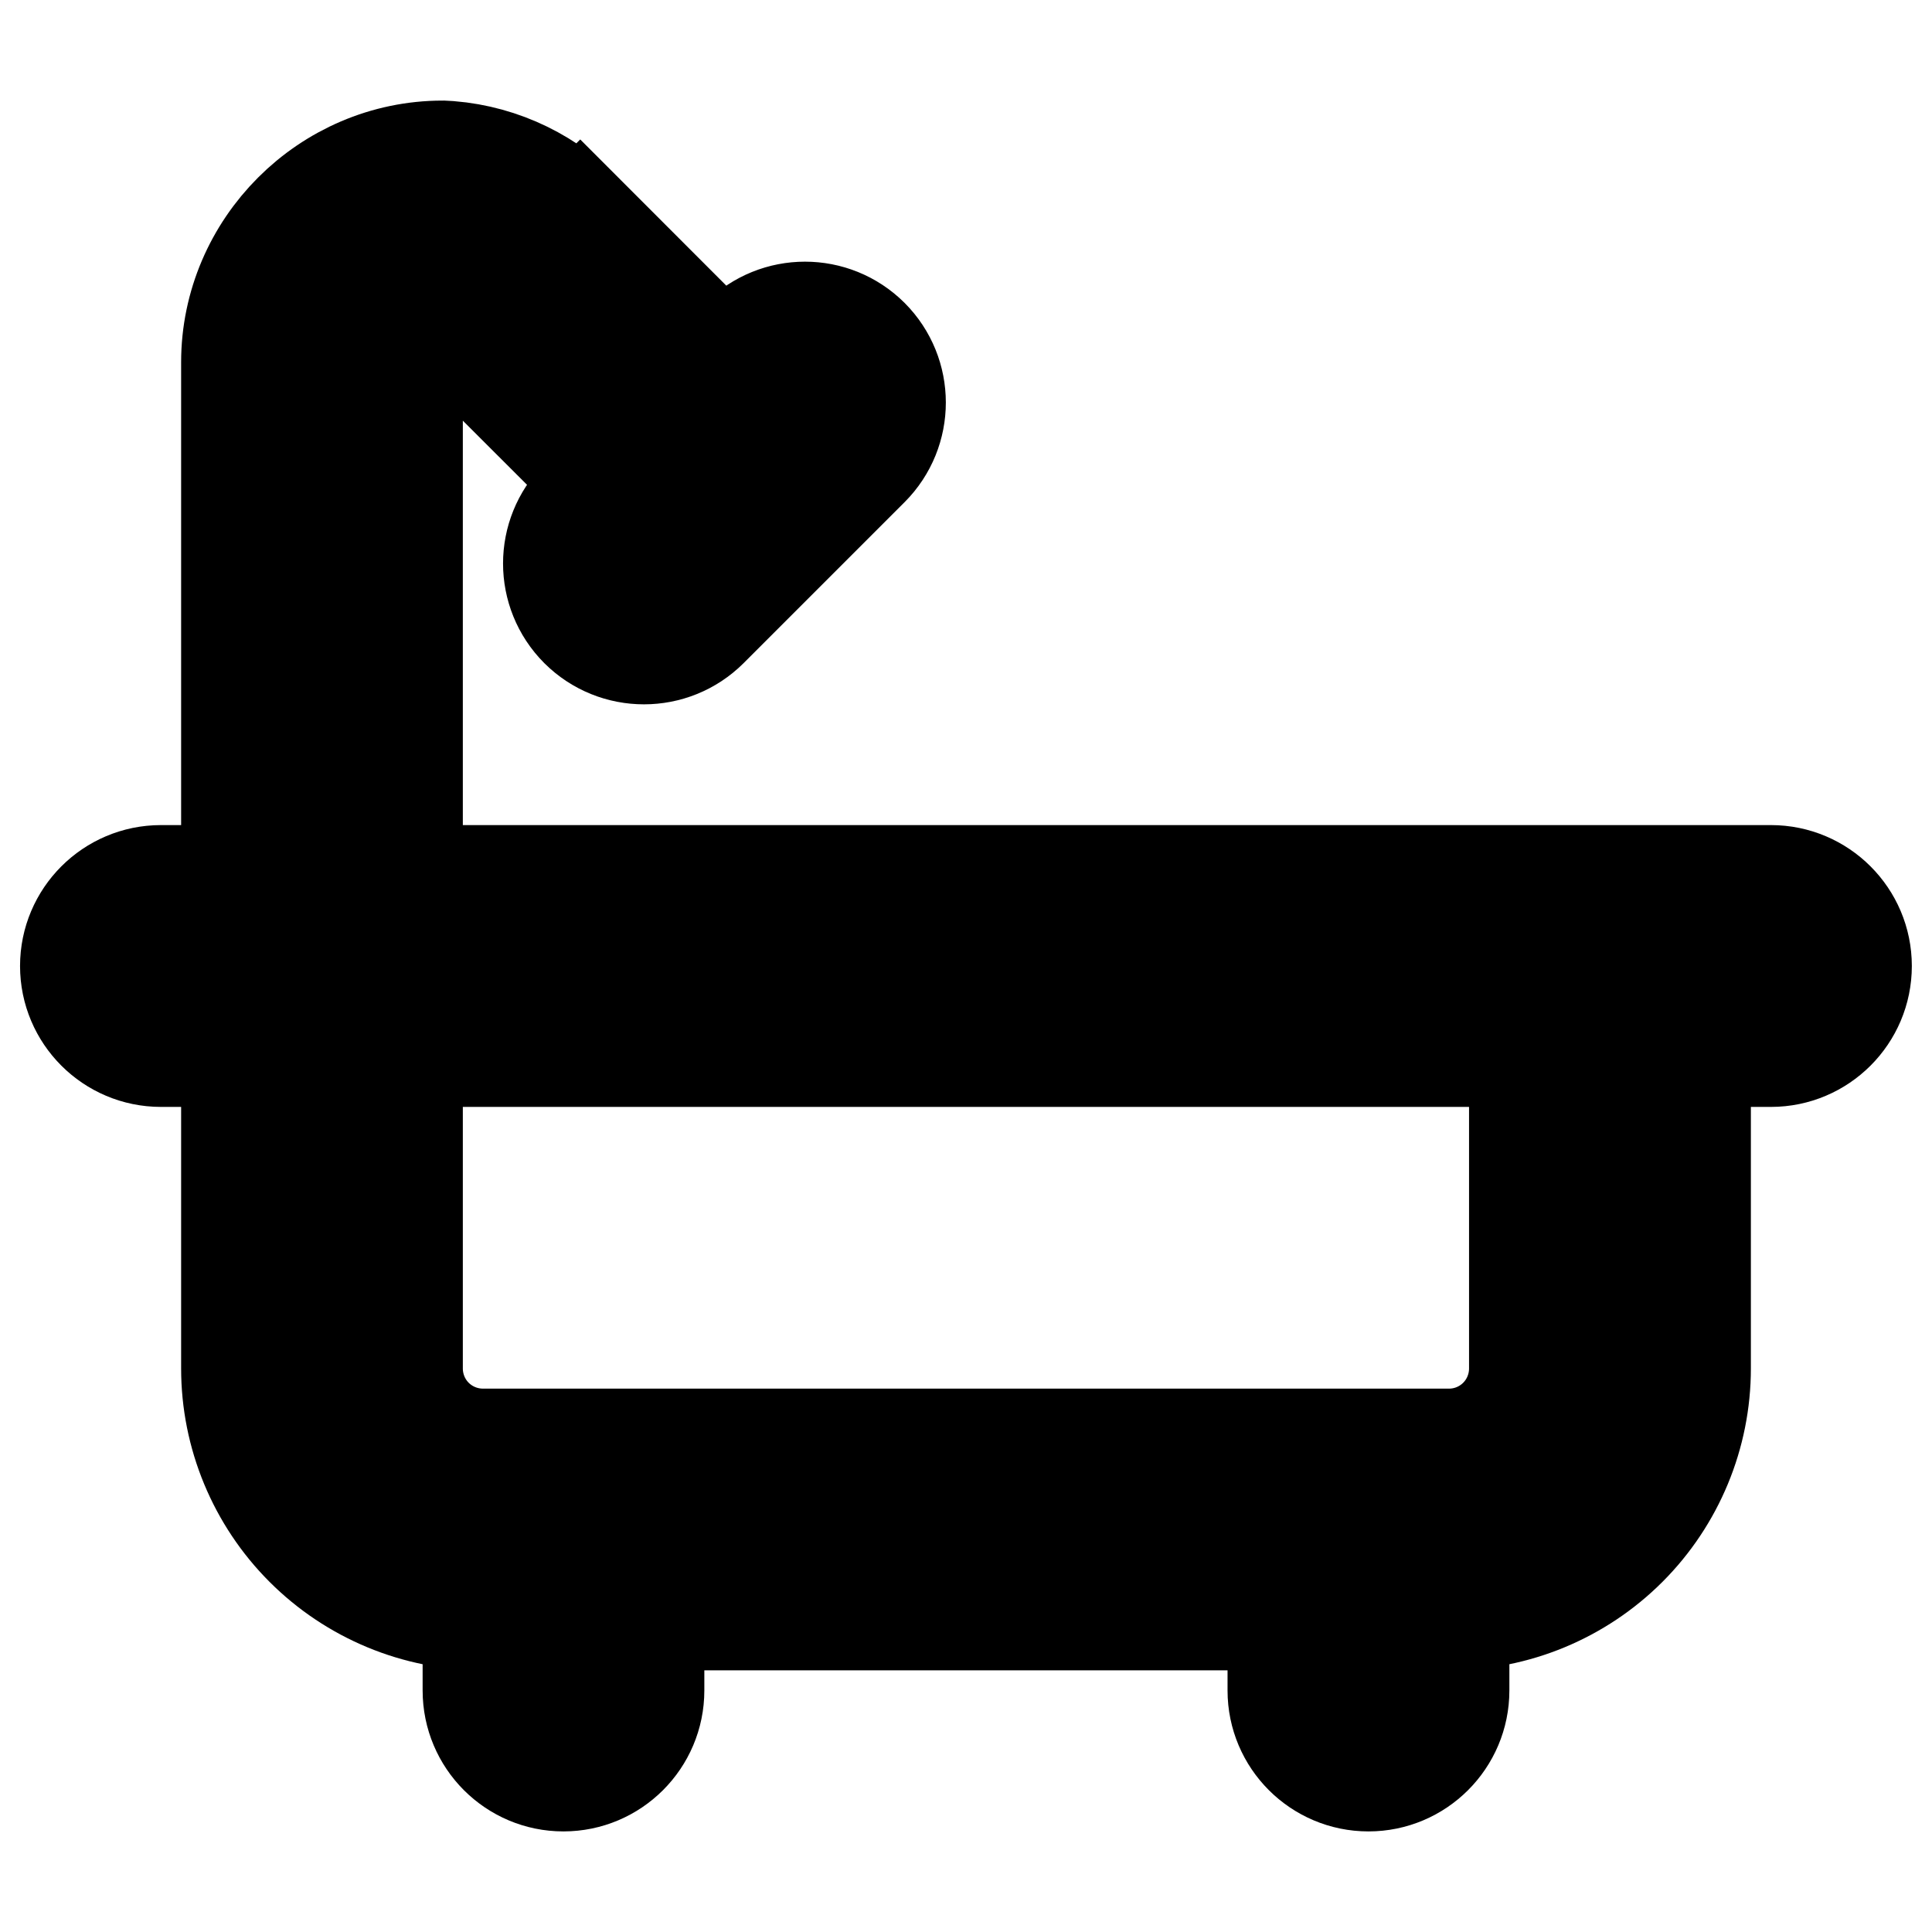
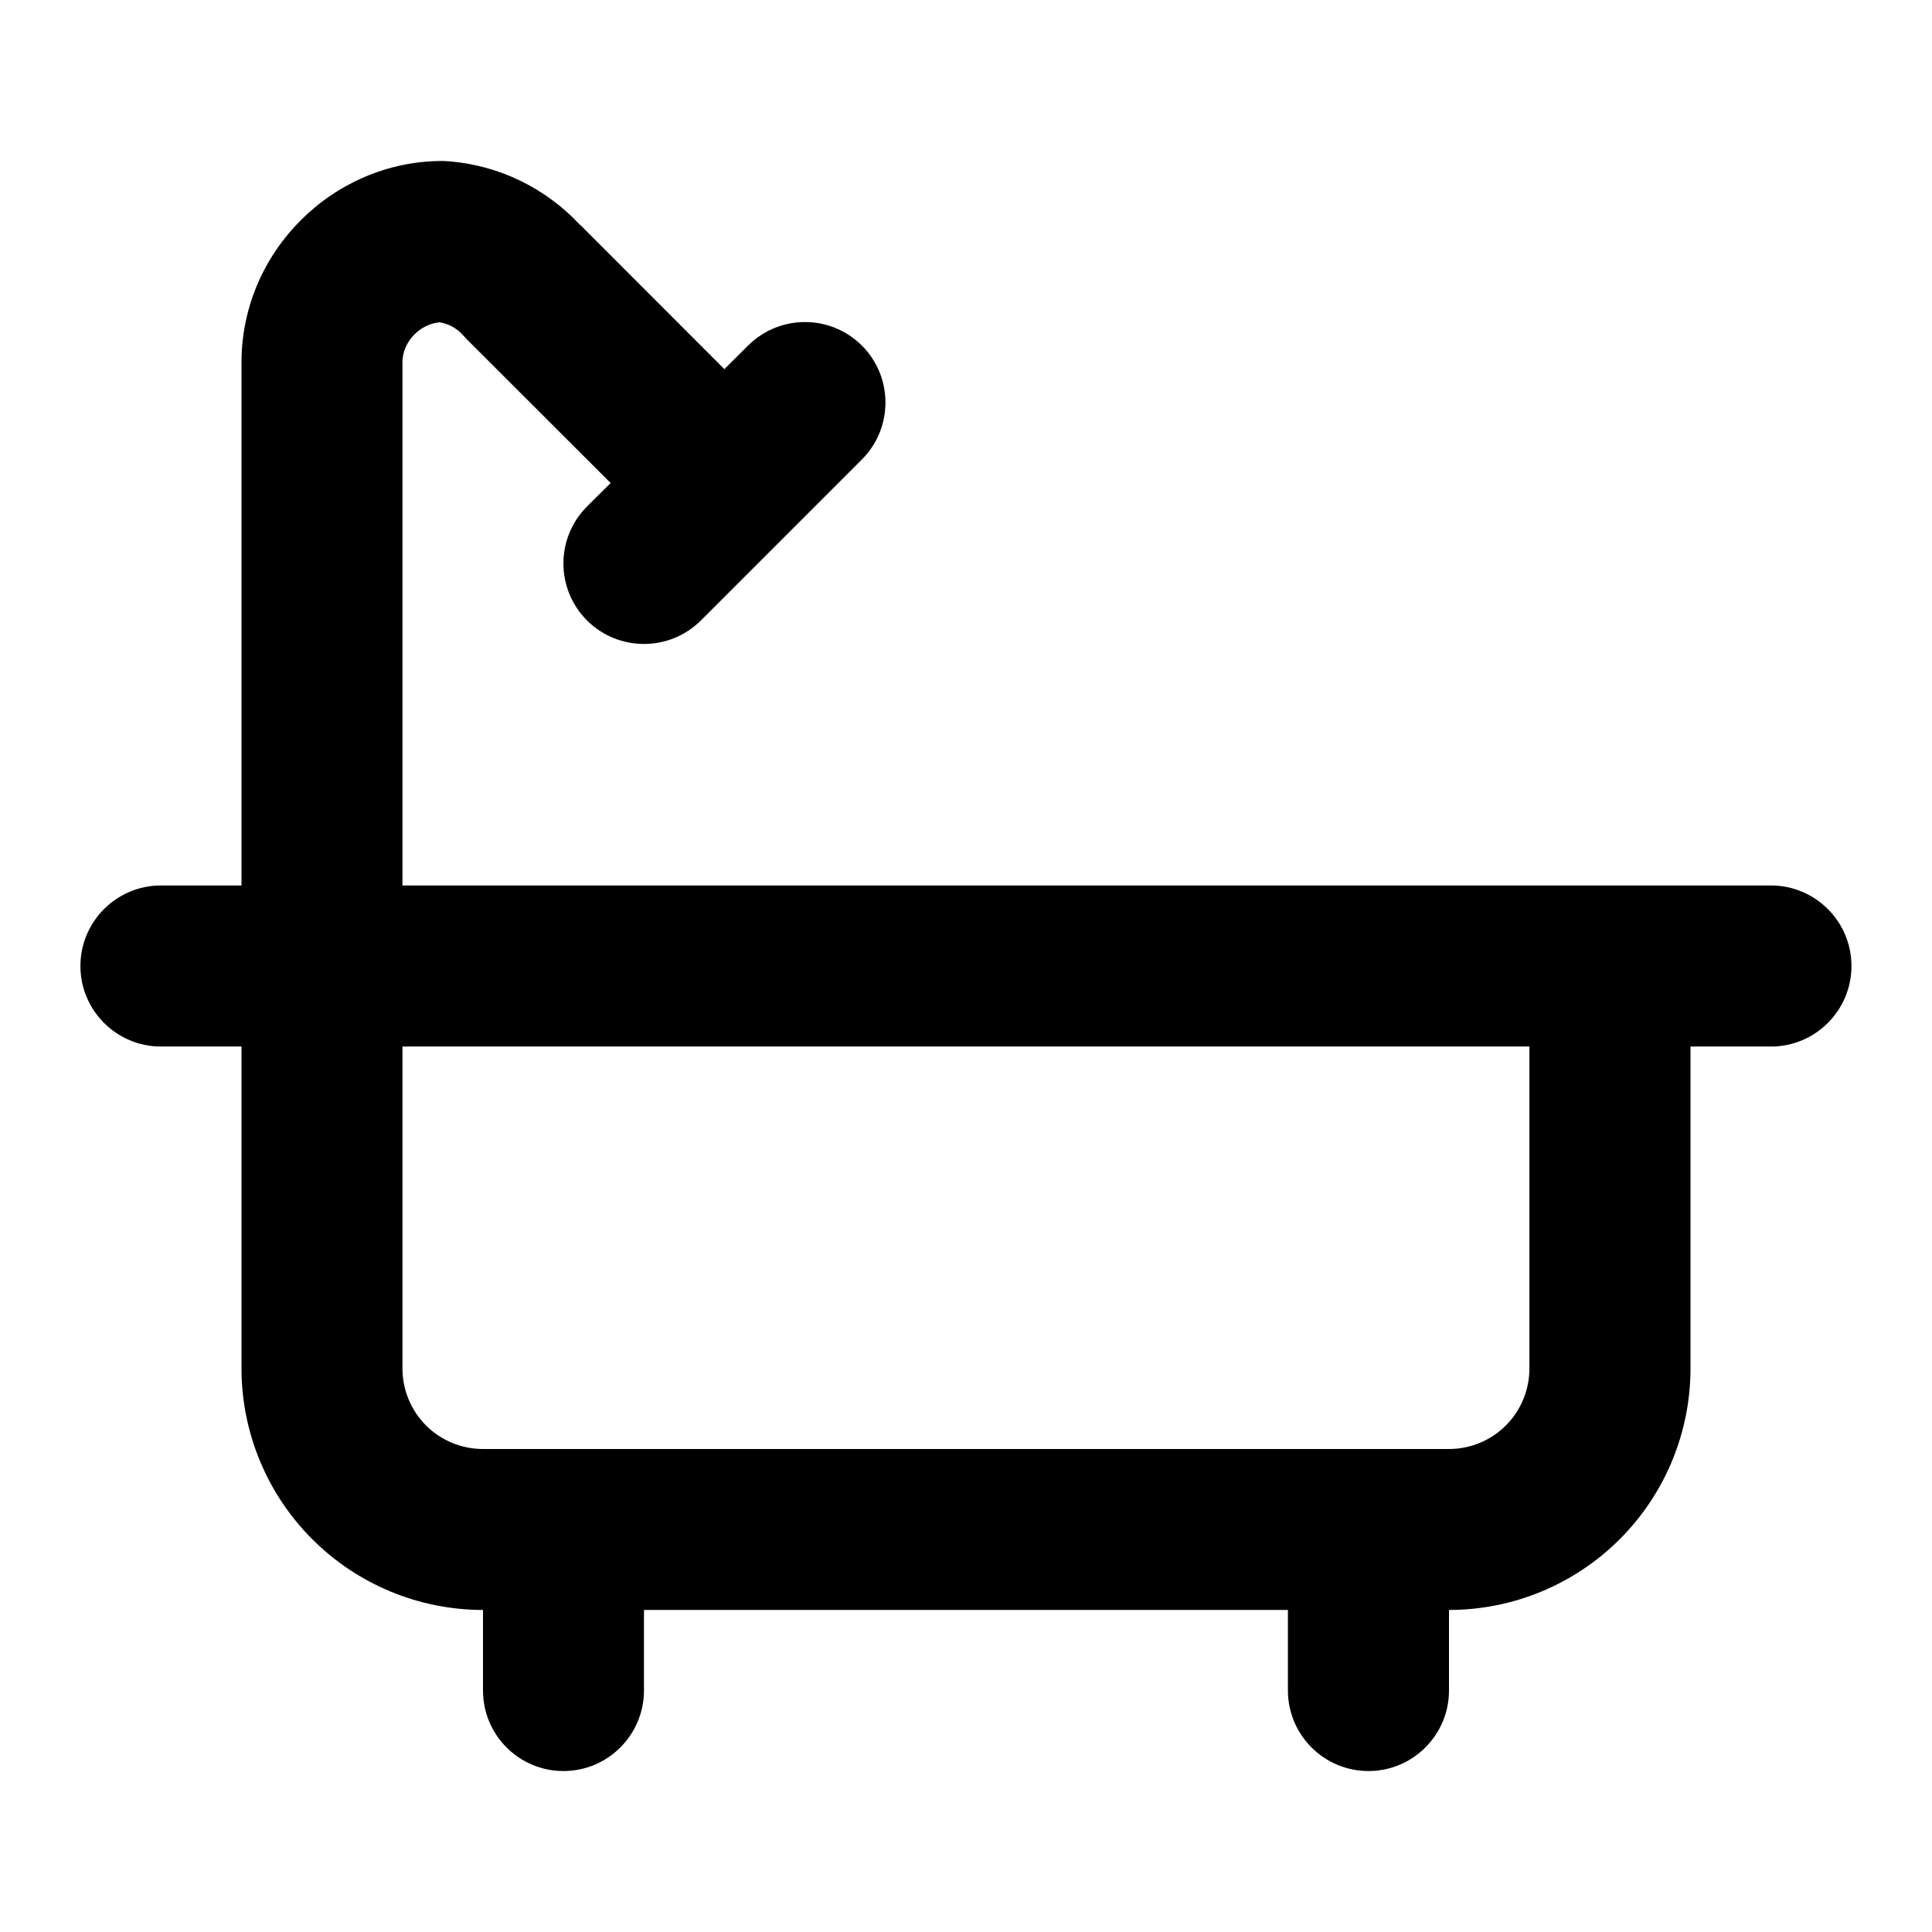
- <svg xmlns="http://www.w3.org/2000/svg" viewBox="0 0 16 16" fill="currentColor">
-   <path d="M12.666 8.667H3.333V11.333C3.333 11.51 3.403 11.68 3.528 11.805C3.653 11.93 3.823 12 4 12H12C12.177 12 12.346 11.93 12.471 11.805C12.596 11.68 12.666 11.51 12.666 11.333V8.667ZM14 11.333C14 11.863 13.789 12.372 13.414 12.747C13.039 13.122 12.53 13.333 12 13.333V14C12 14.368 11.701 14.667 11.333 14.667C10.965 14.667 10.666 14.368 10.666 14V13.333H5.333V14C5.333 14.368 5.034 14.667 4.666 14.667C4.298 14.667 4 14.368 4 14V13.333C3.47 13.333 2.961 13.122 2.586 12.747C2.211 12.372 2 11.863 2 11.333V8.667H1.333C0.965 8.667 0.666 8.368 0.666 8C0.666 7.632 0.965 7.333 1.333 7.333H2V3C2 2.087 2.753 1.333 3.666 1.333L3.721 1.336C4.136 1.37 4.521 1.559 4.804 1.863L4.805 1.862L5.999 3.057L6.195 2.862C6.456 2.602 6.877 2.602 7.138 2.862C7.398 3.123 7.398 3.544 7.138 3.805L5.805 5.138C5.544 5.398 5.122 5.398 4.861 5.138C4.601 4.877 4.601 4.456 4.861 4.195L5.057 4L3.861 2.805C3.852 2.795 3.843 2.785 3.834 2.775C3.784 2.719 3.716 2.682 3.642 2.669C3.476 2.683 3.333 2.832 3.333 3V7.333H14.666C15.034 7.333 15.333 7.632 15.333 8C15.333 8.368 15.034 8.667 14.666 8.667H14V11.333Z" stroke="currentColor" />
+ <svg xmlns="http://www.w3.org/2000/svg" viewBox="0 0 16 16" fill="none">
+   <path d="M12.666 8.667H3.333V11.333C3.333 11.51 3.403 11.68 3.528 11.805C3.653 11.93 3.823 12 4 12H12C12.177 12 12.346 11.93 12.471 11.805C12.596 11.68 12.666 11.51 12.666 11.333V8.667ZM14 11.333C14 11.863 13.789 12.372 13.414 12.747C13.039 13.122 12.53 13.333 12 13.333V14C12 14.368 11.701 14.667 11.333 14.667C10.965 14.667 10.666 14.368 10.666 14V13.333H5.333V14C5.333 14.368 5.034 14.667 4.666 14.667C4.298 14.667 4 14.368 4 14V13.333C3.47 13.333 2.961 13.122 2.586 12.747C2.211 12.372 2 11.863 2 11.333V8.667H1.333C0.965 8.667 0.666 8.368 0.666 8C0.666 7.632 0.965 7.333 1.333 7.333H2V3C2 2.087 2.753 1.333 3.666 1.333L3.721 1.336C4.136 1.37 4.521 1.559 4.804 1.863L4.805 1.862L5.999 3.057L6.195 2.862C6.456 2.602 6.877 2.602 7.138 2.862C7.398 3.123 7.398 3.544 7.138 3.805L5.805 5.138C5.544 5.398 5.122 5.398 4.861 5.138C4.601 4.877 4.601 4.456 4.861 4.195L5.057 4L3.861 2.805C3.852 2.795 3.843 2.785 3.834 2.775C3.784 2.719 3.716 2.682 3.642 2.669C3.476 2.683 3.333 2.832 3.333 3V7.333H14.666C15.034 7.333 15.333 7.632 15.333 8C15.333 8.368 15.034 8.667 14.666 8.667H14V11.333Z" fill="currentColor" />
</svg>
